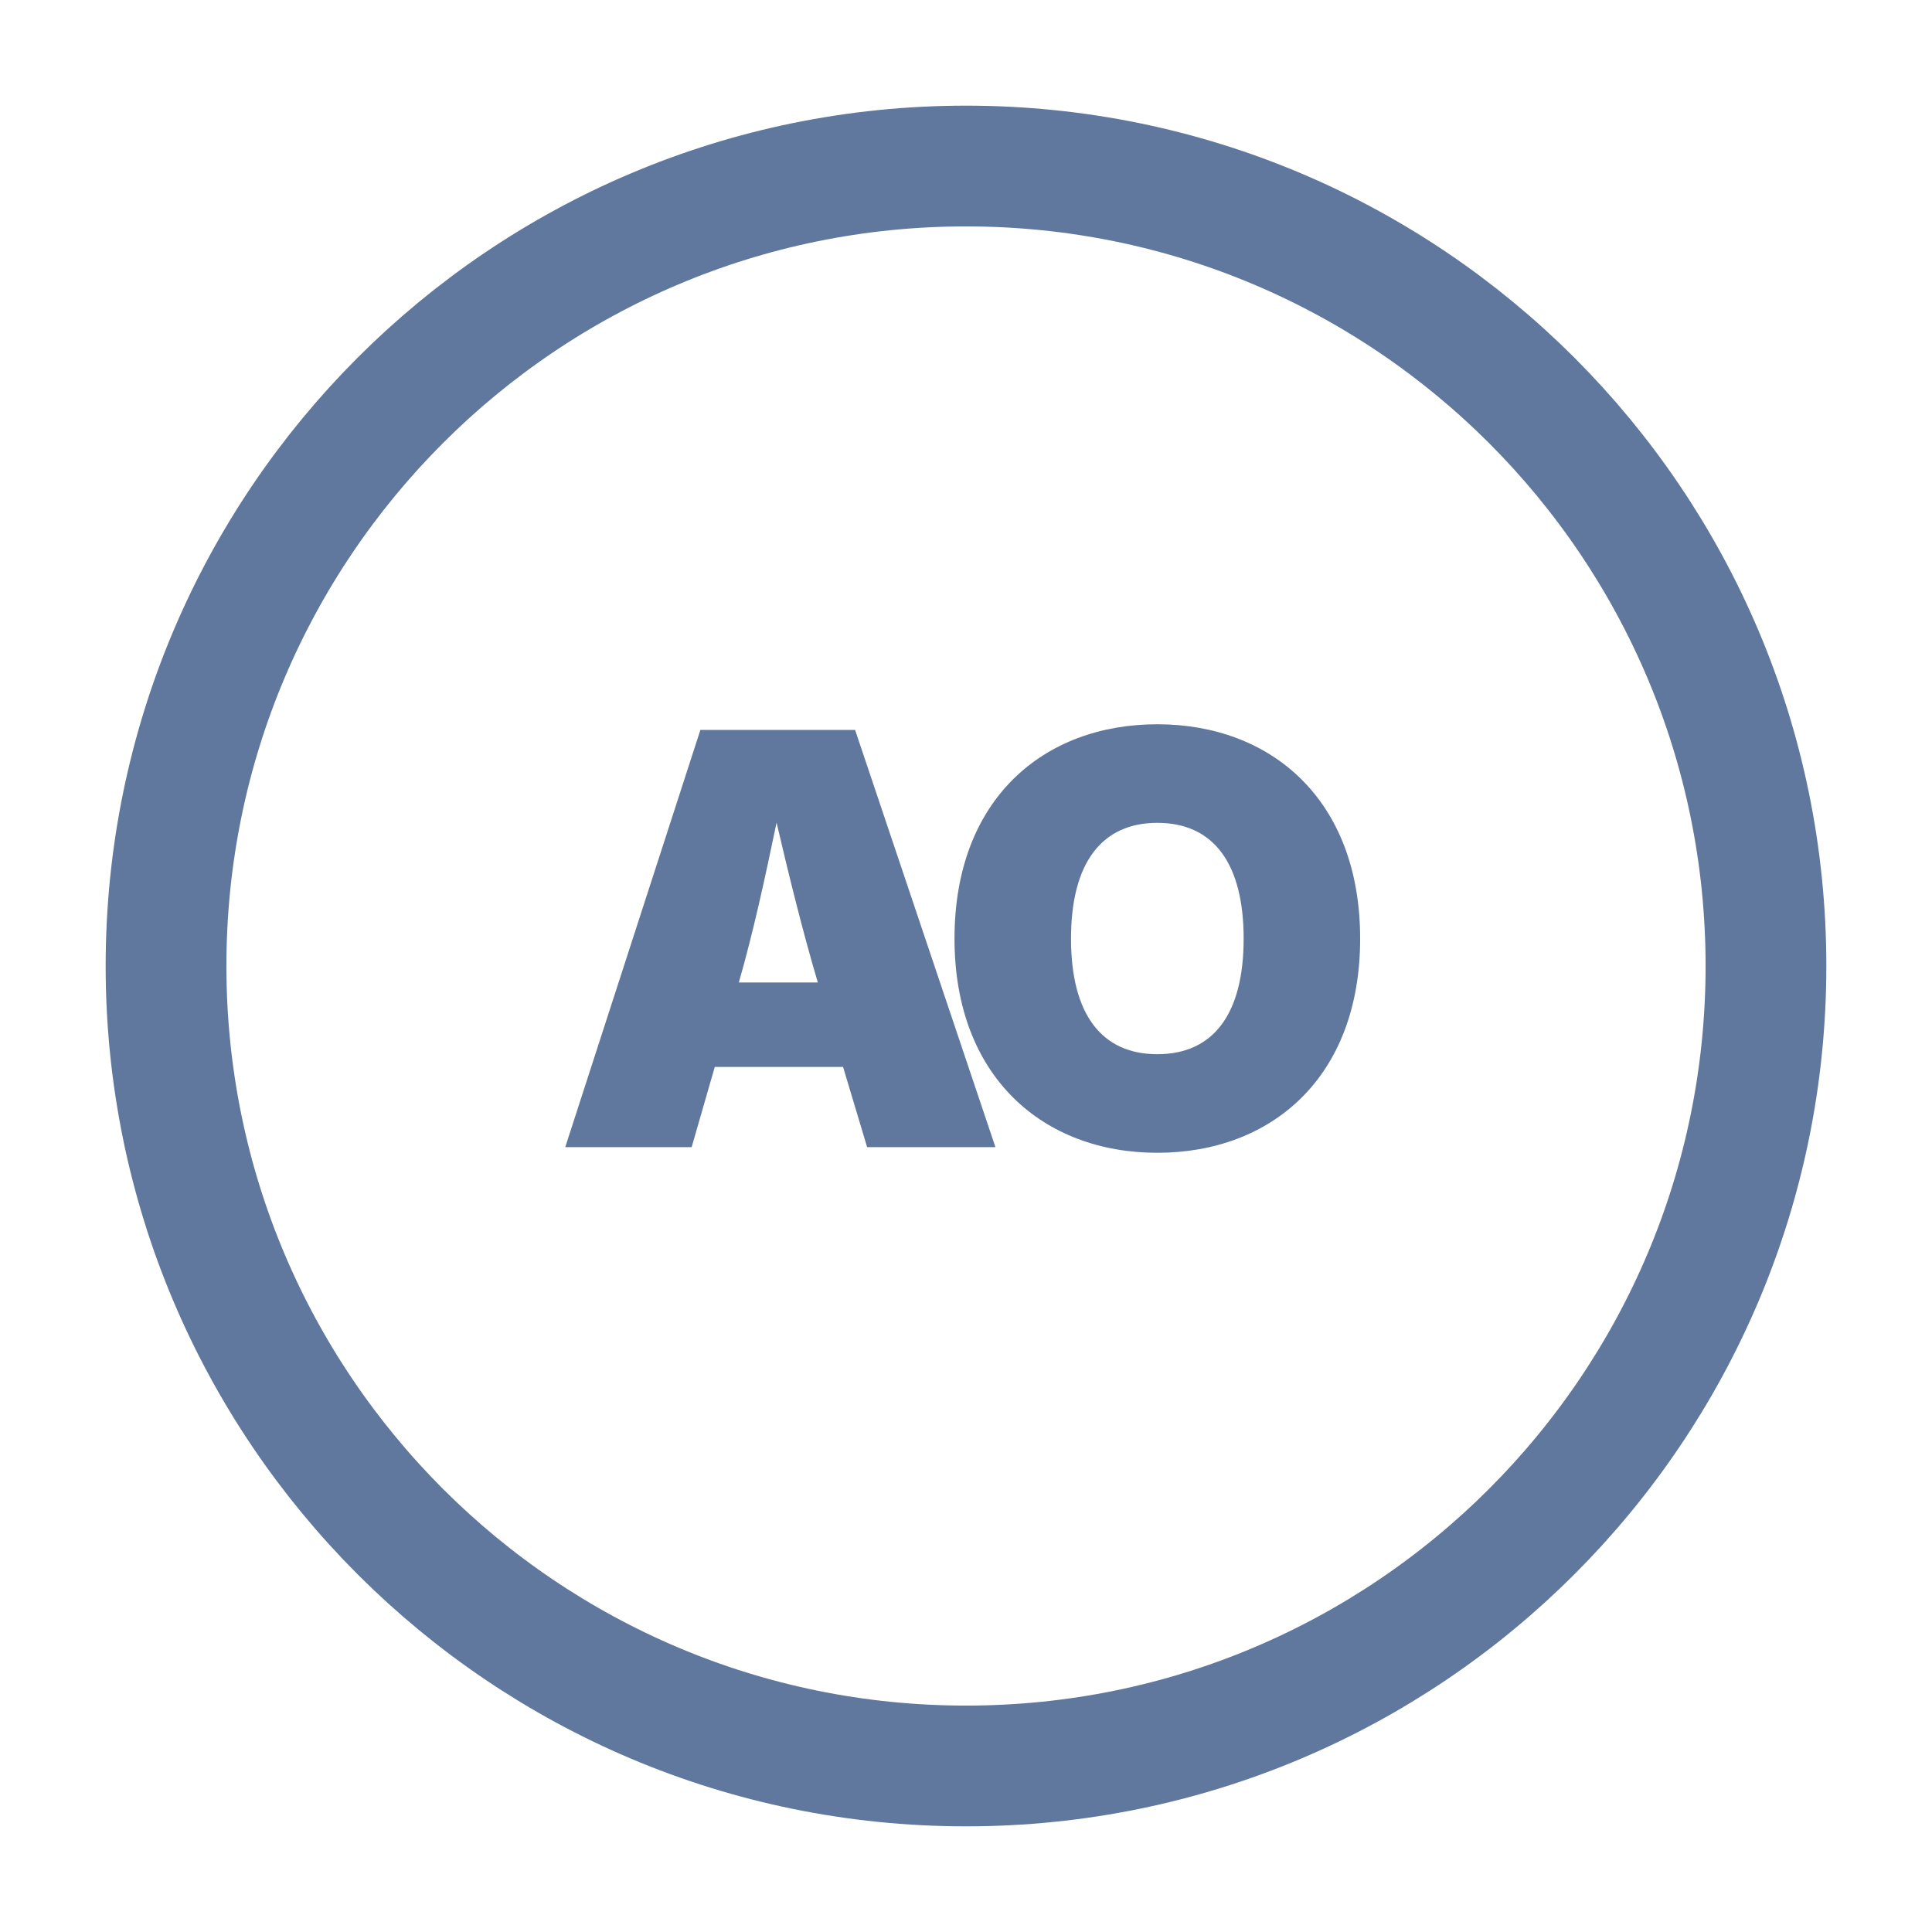
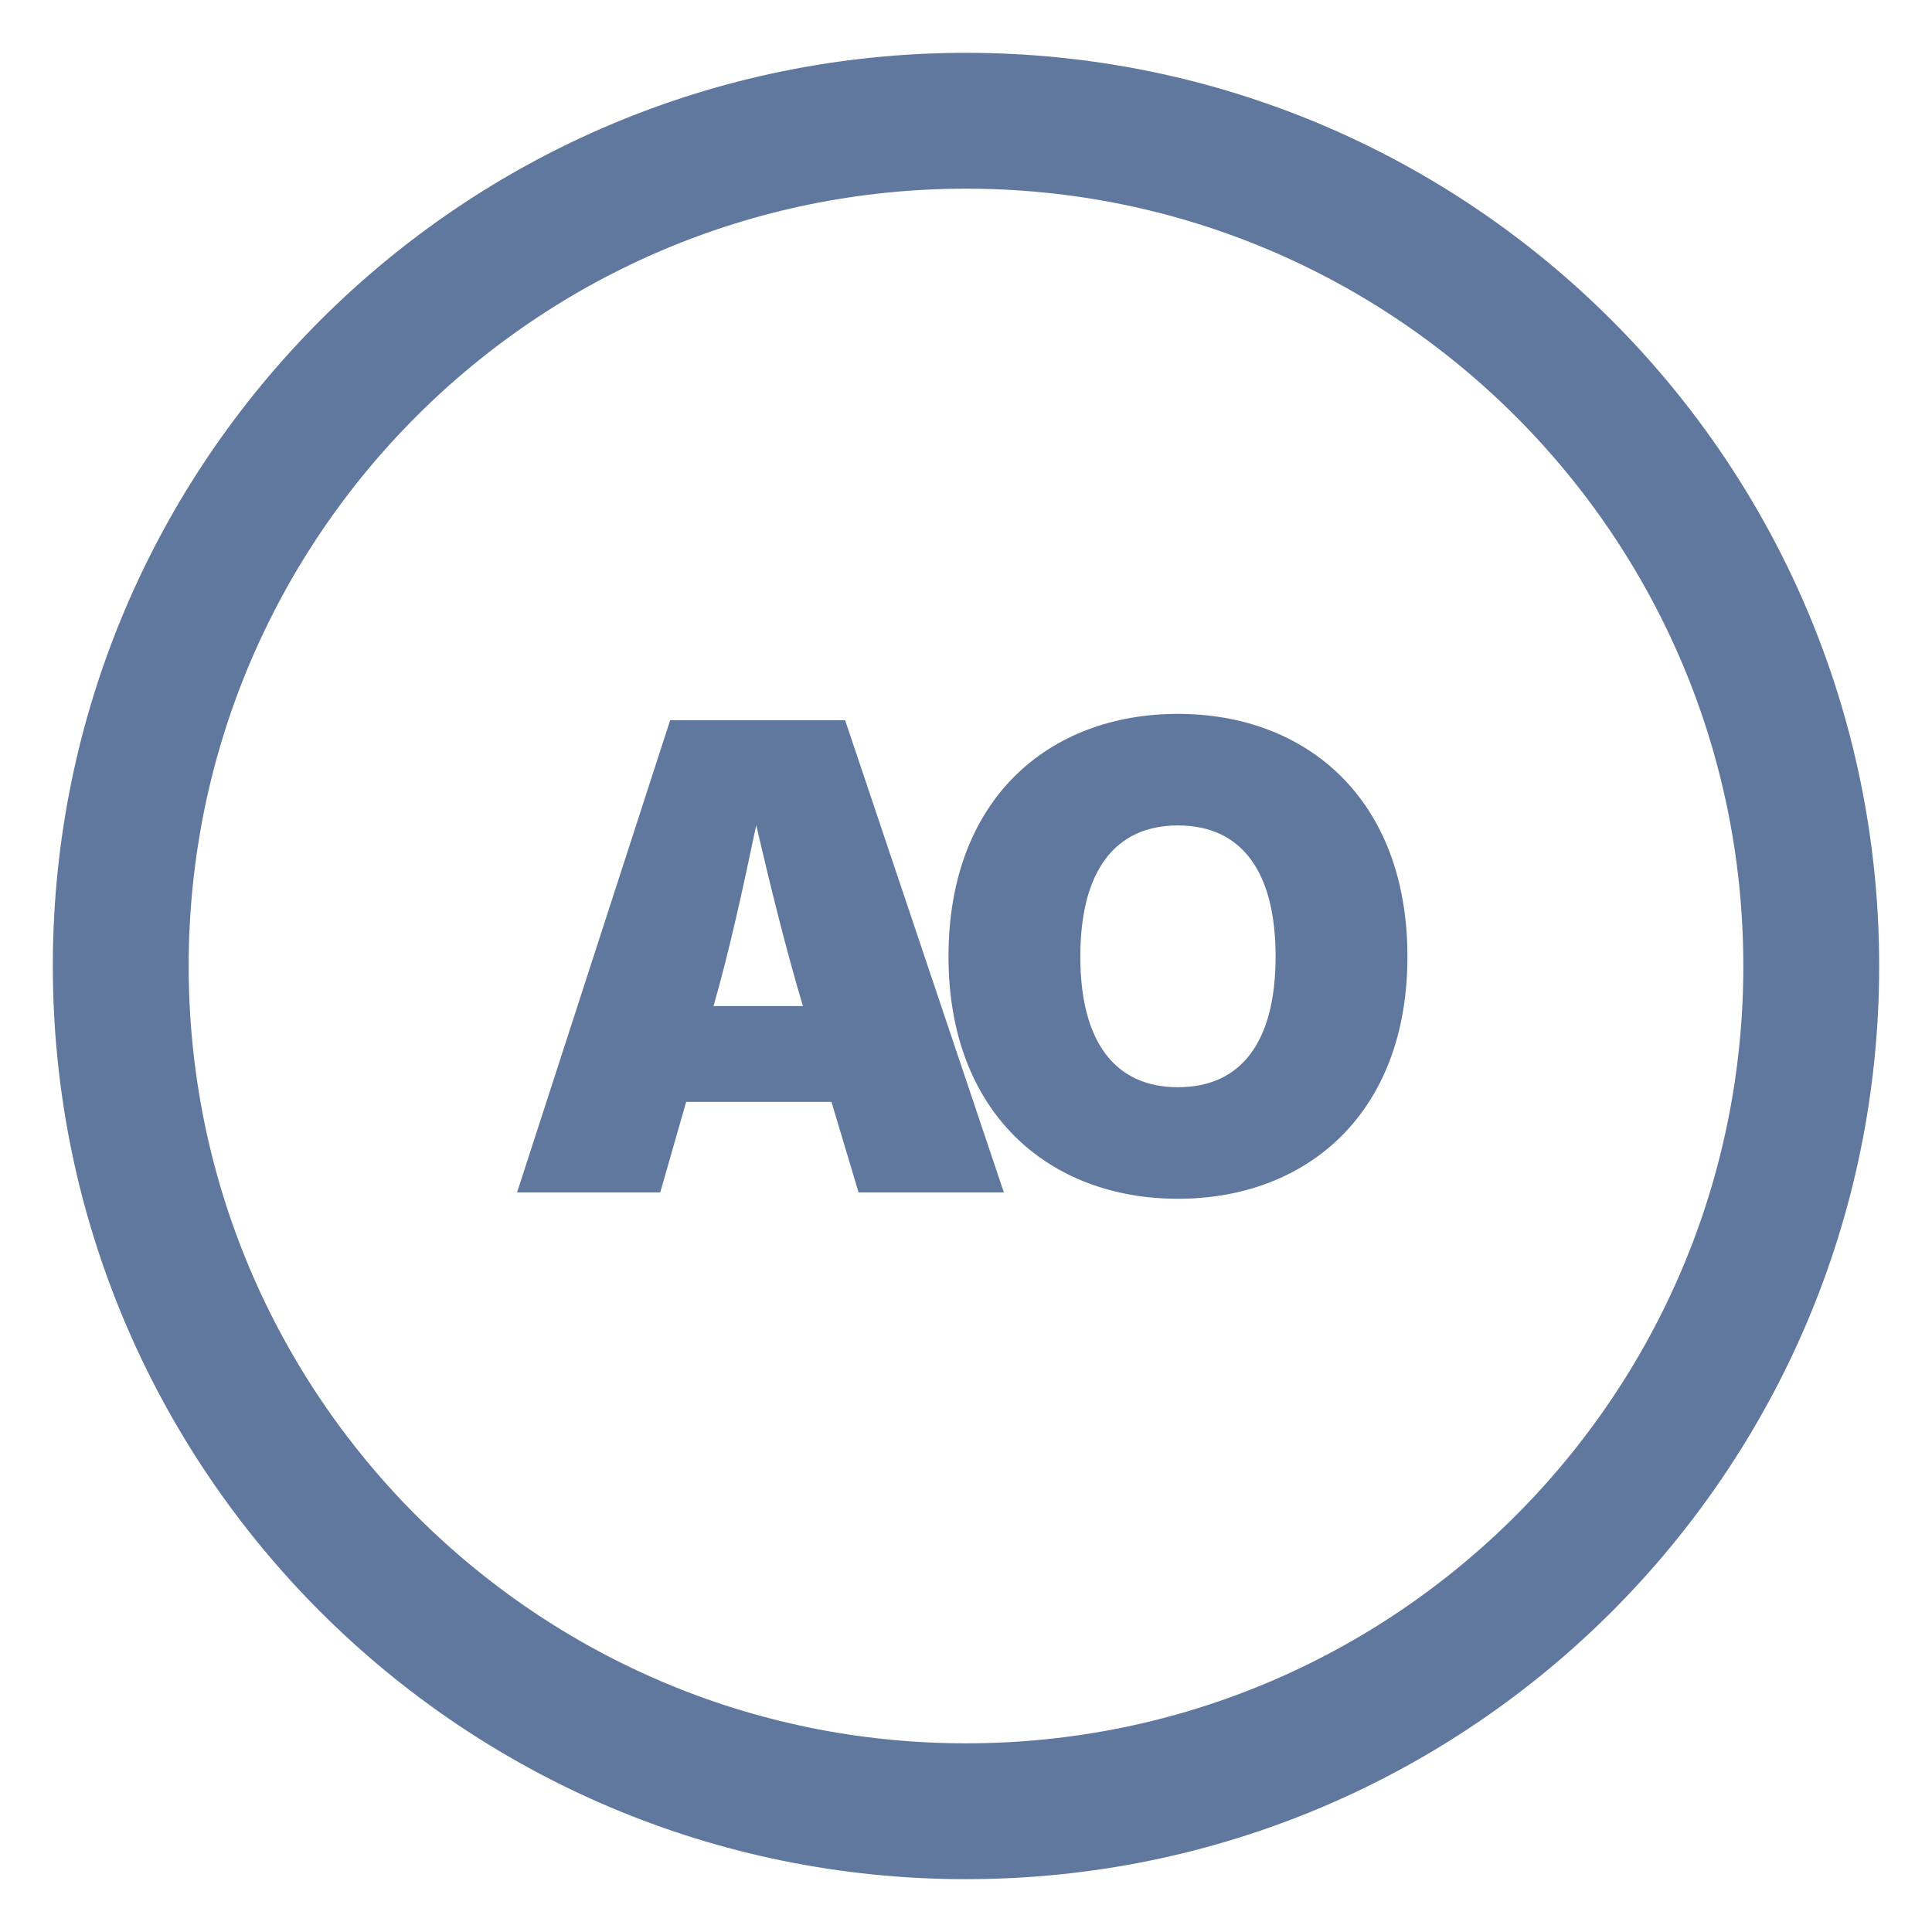
<svg xmlns="http://www.w3.org/2000/svg" width="128" height="128" viewBox="0 0 128 128" role="img" aria-label="AO Labs">
-   <circle cx="64" cy="64" r="53" fill="none" stroke="#60779e" stroke-width="8" />
-   <text x="64" y="76" text-anchor="middle" fill="#60779e" font-family="Inter, Arial, Helvetica, sans-serif" font-size="38" font-weight="900" letter-spacing="-3">AO</text>
+   <circle cx="64" cy="64" r="56" fill="none" stroke="#60779e" stroke-width="9" />
+   <text x="64" y="79" text-anchor="middle" fill="#60779e" font-family="Inter, Arial, Helvetica, sans-serif" font-size="43" font-weight="900" letter-spacing="-4">AO</text>
</svg>
